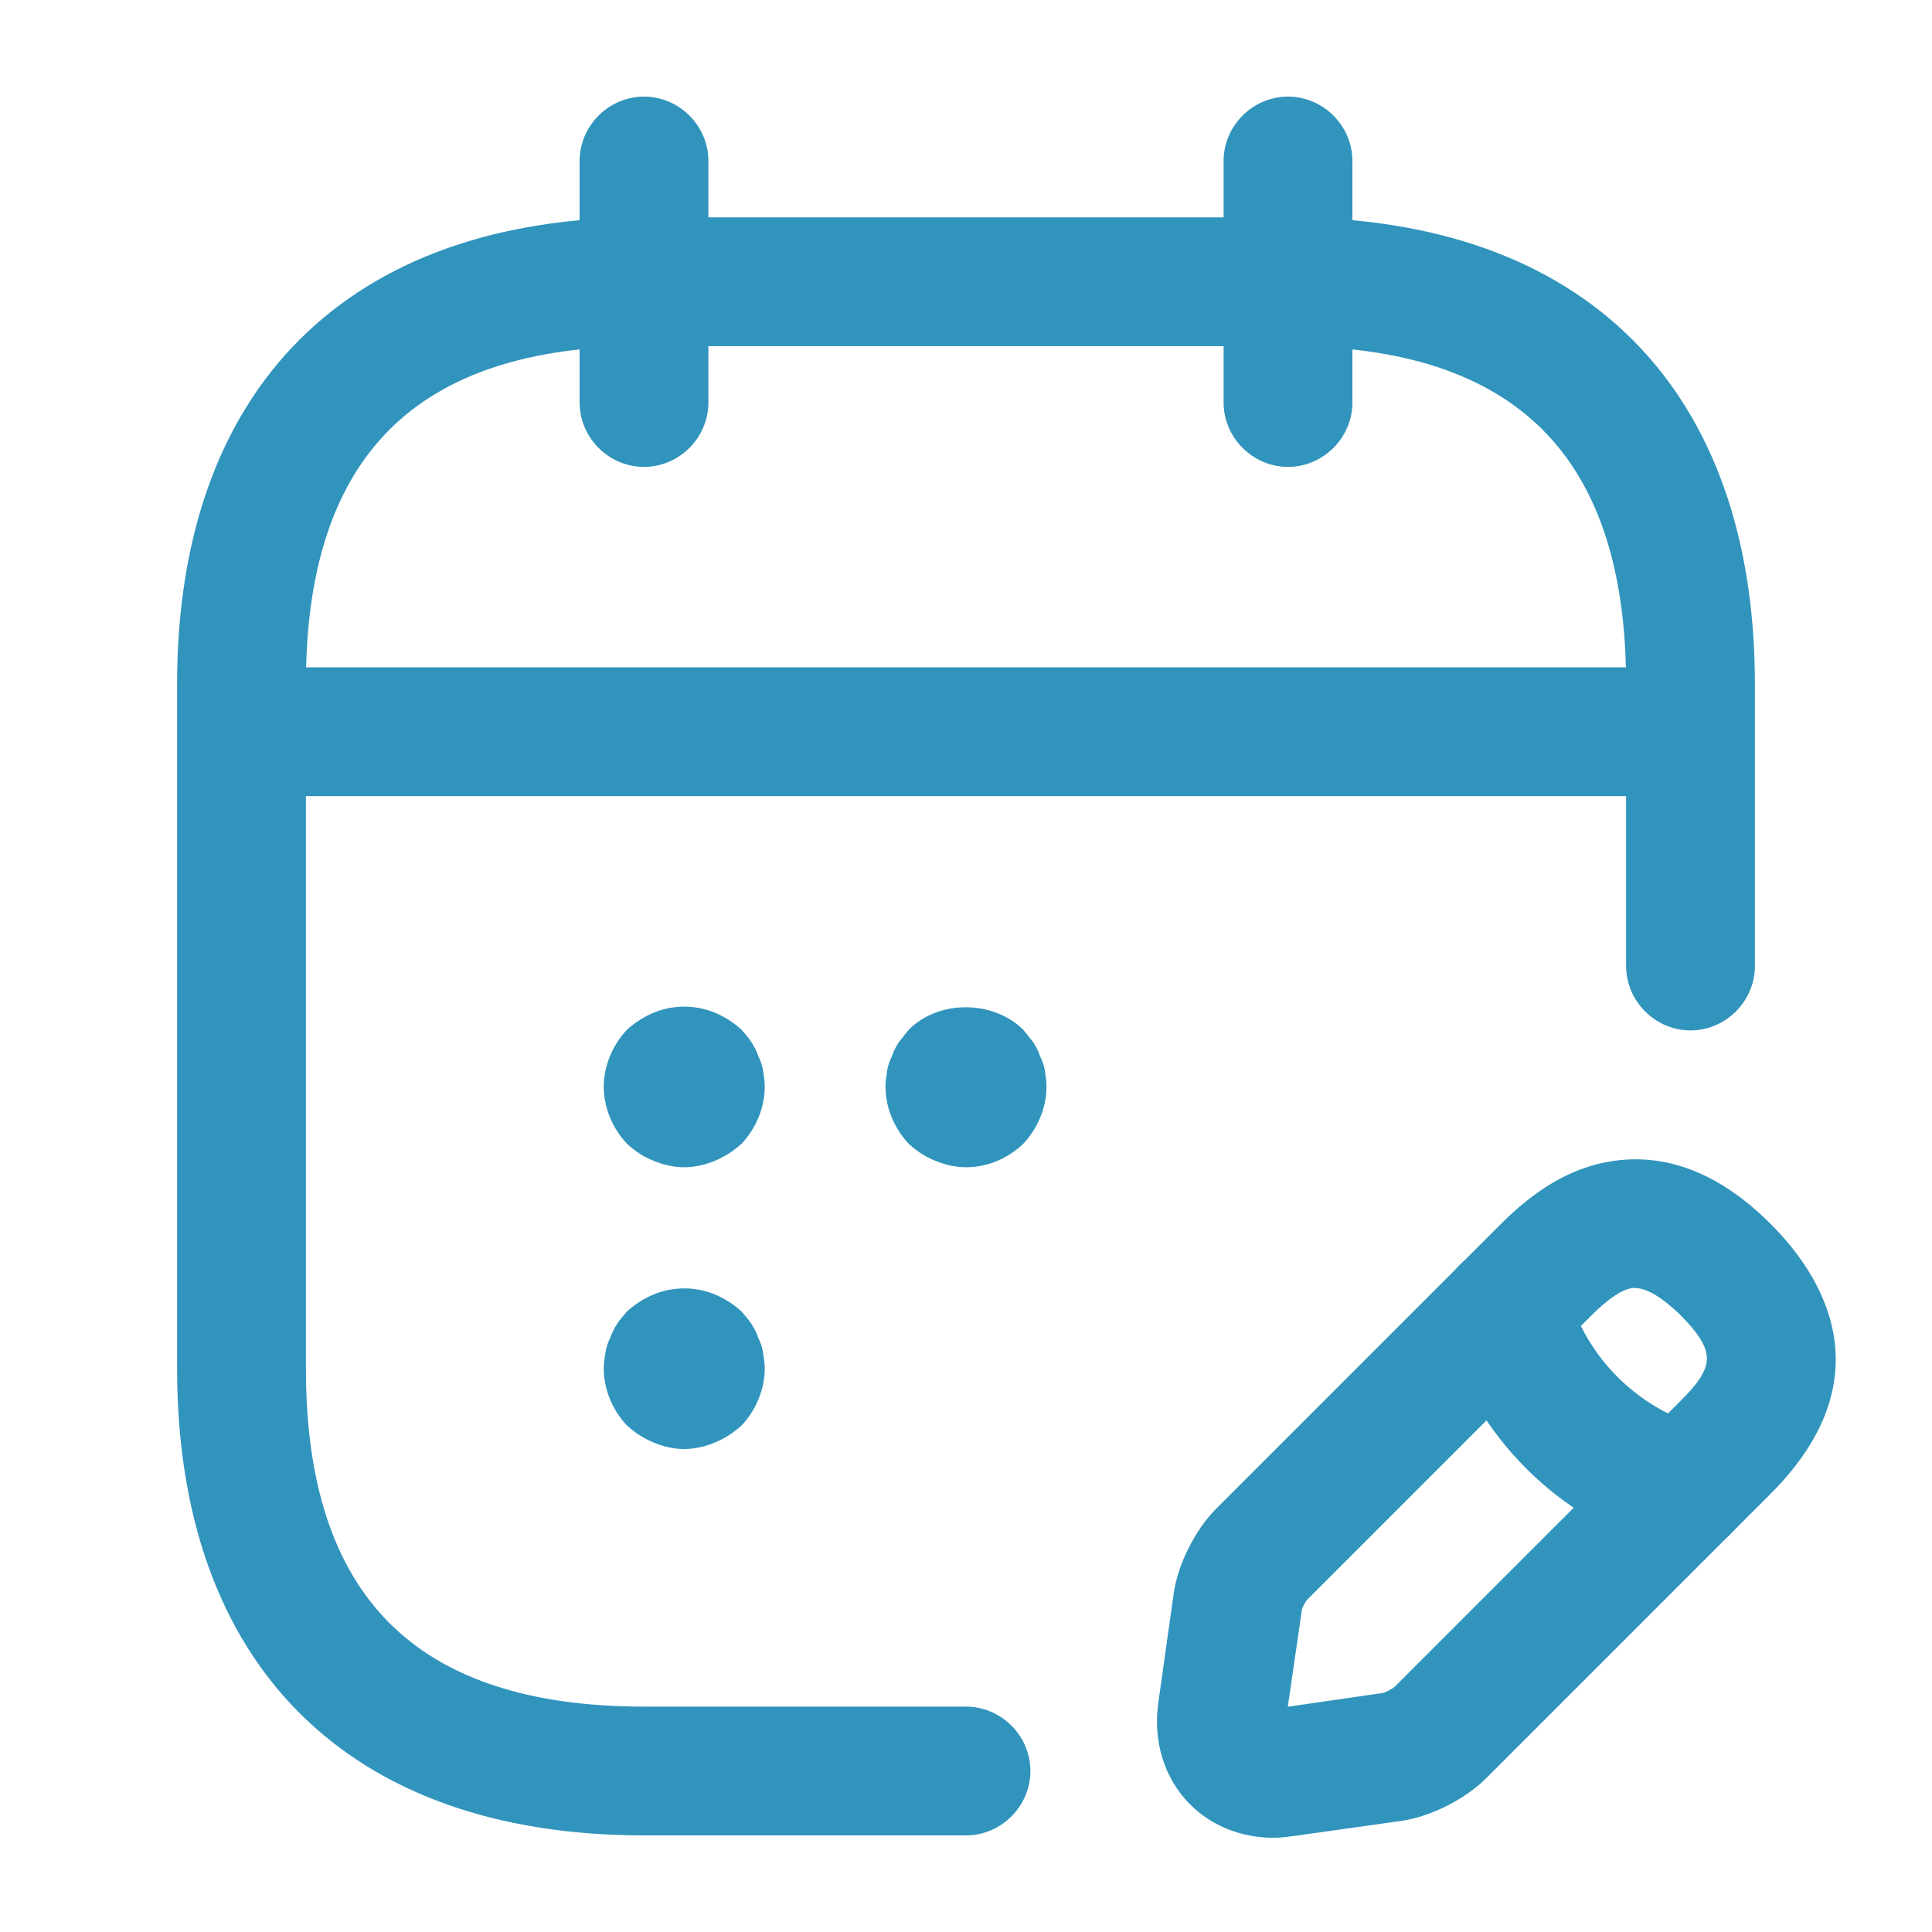
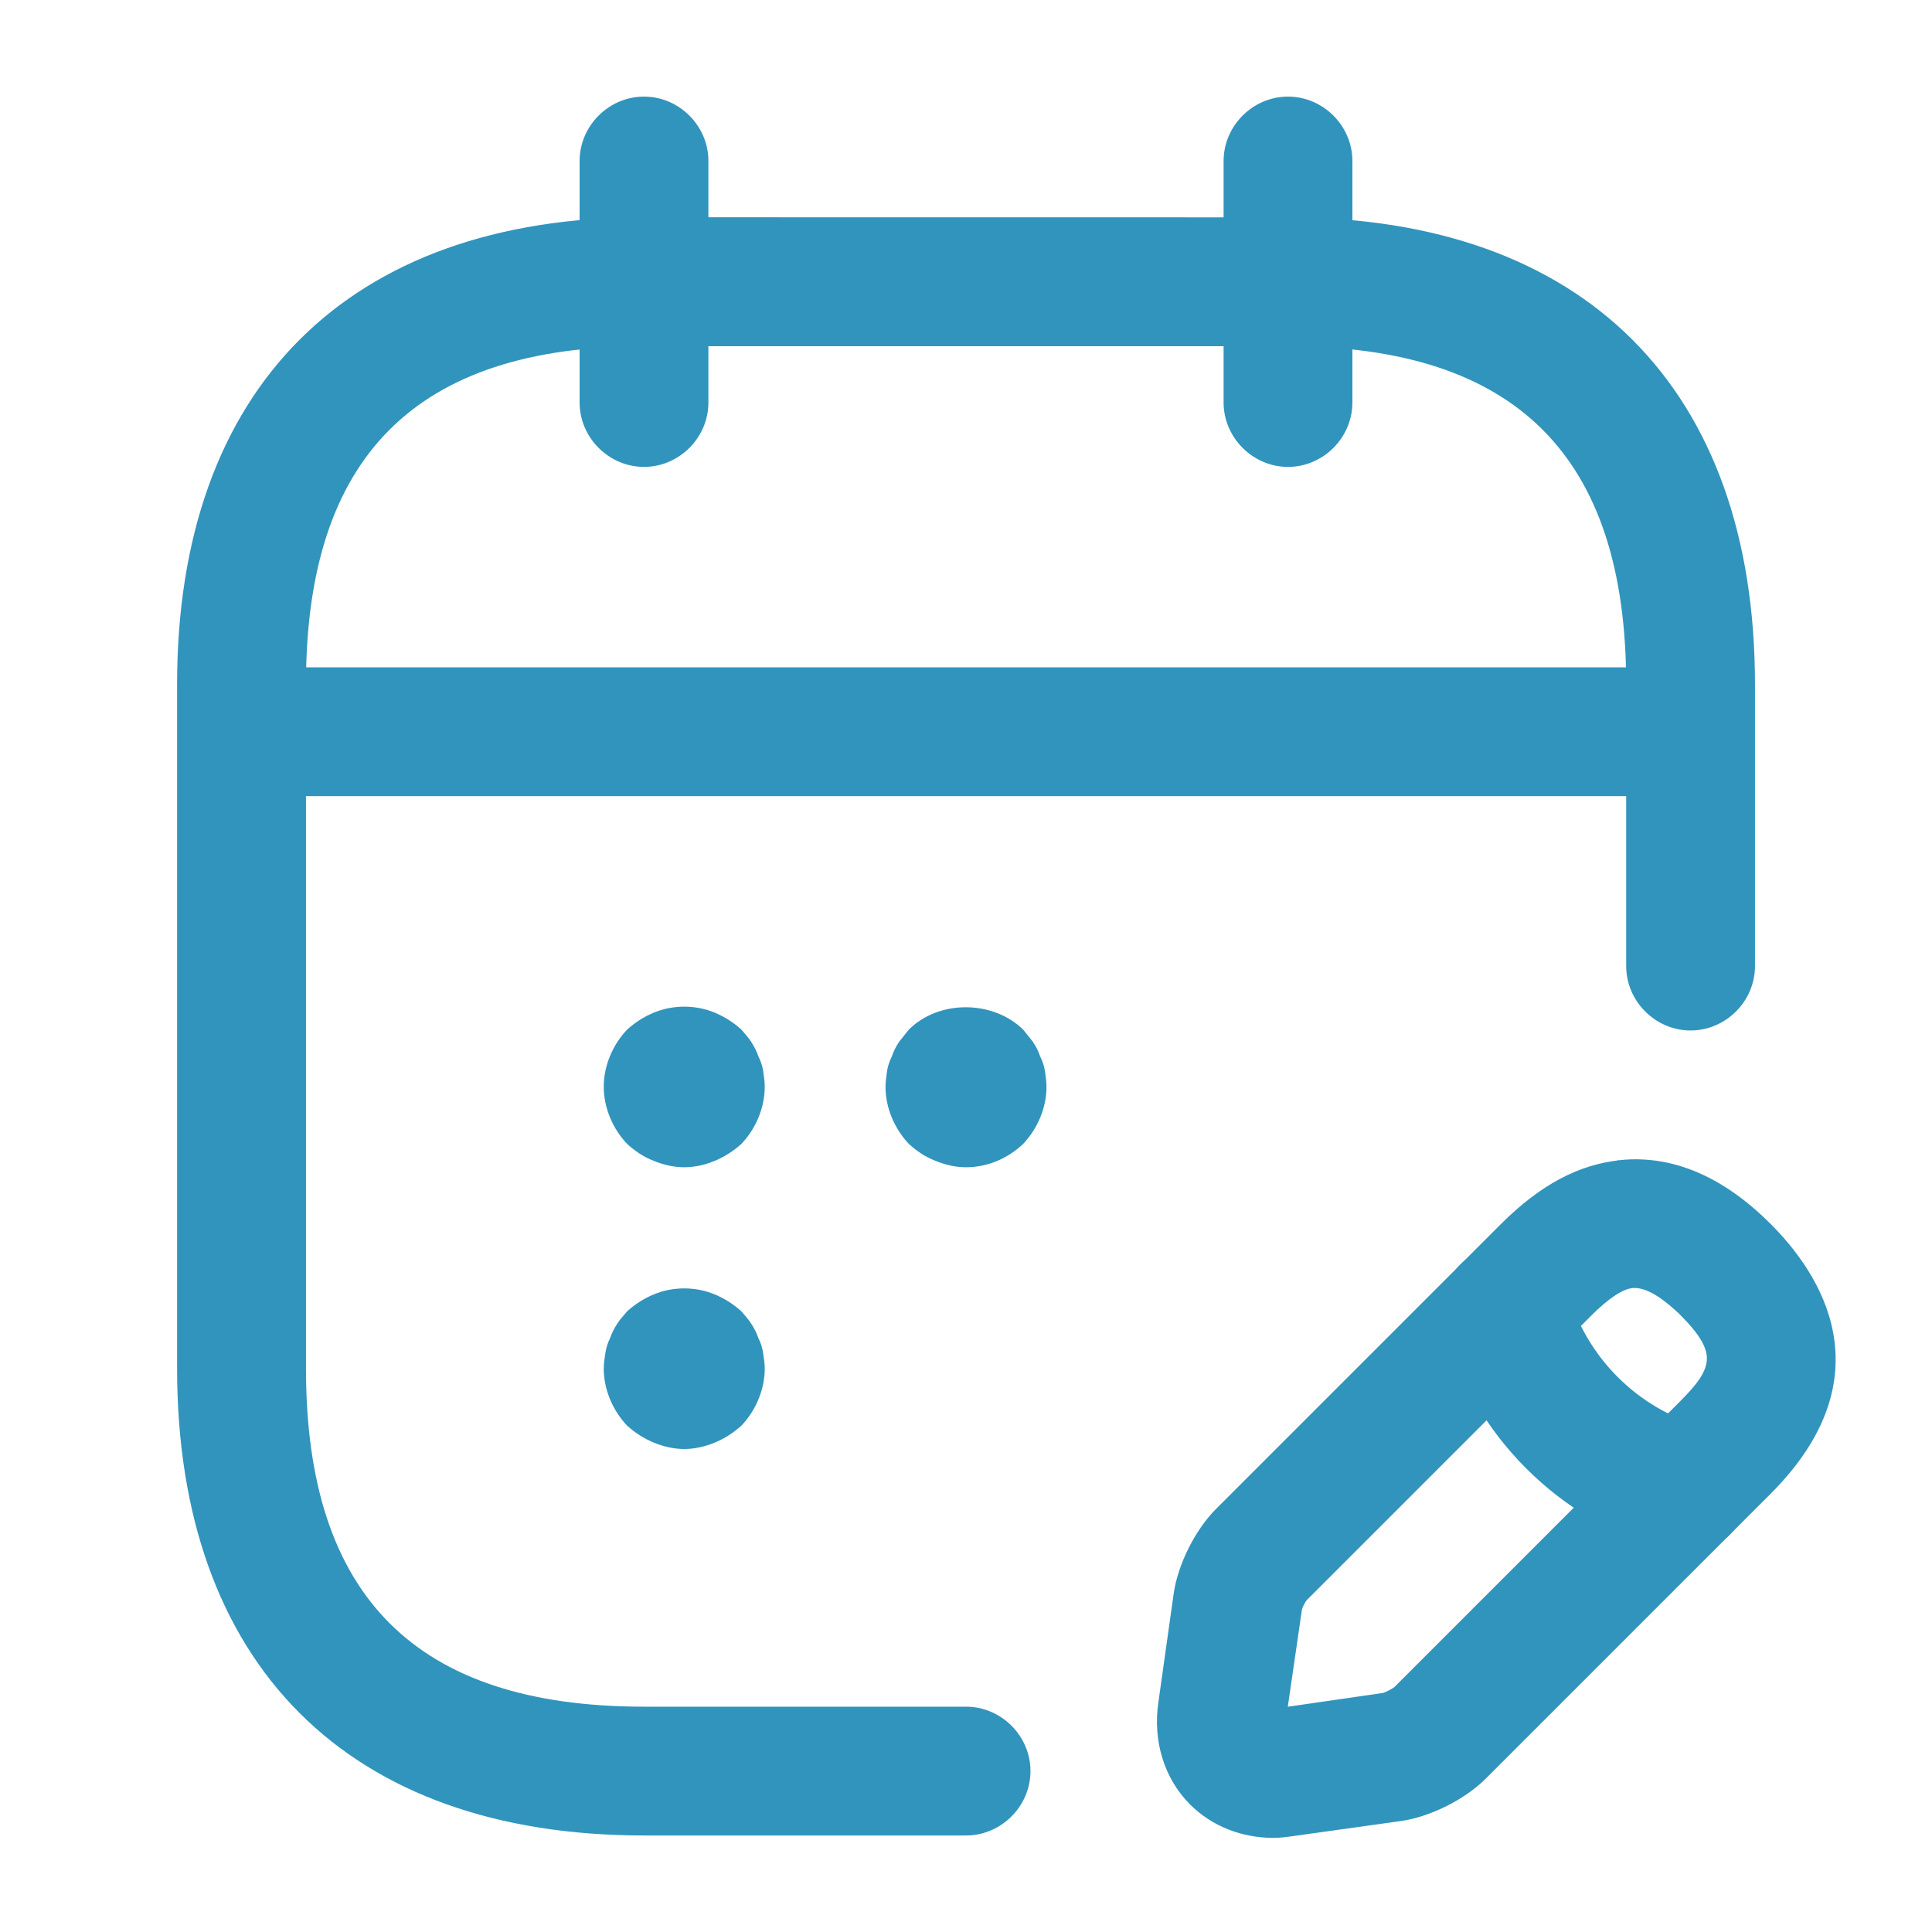
- <svg xmlns="http://www.w3.org/2000/svg" width="24" height="24" viewBox="0 0 24 24" fill="none">
-   <path d="M8 1.225C8.424 1.225 8.775 1.576 8.775 2V5C8.775 5.424 8.424 5.775 8 5.775C7.576 5.775 7.225 5.424 7.225 5V2C7.225 1.576 7.576 1.225 8 1.225Z" fill="#3194BD" stroke="#3194BD" stroke-width="0.05" />
-   <path d="M16 1.225C16.424 1.225 16.775 1.576 16.775 2V5C16.775 5.424 16.424 5.775 16 5.775C15.576 5.775 15.225 5.424 15.225 5V2C15.225 1.576 15.576 1.225 16 1.225Z" fill="#3194BD" stroke="#3194BD" stroke-width="0.05" />
-   <path d="M8.5 14.5C8.37 14.5 8.24 14.47 8.12 14.42C7.99 14.37 7.89 14.3 7.79 14.21C7.61 14.02 7.5 13.76 7.5 13.5C7.5 13.24 7.61 12.98 7.79 12.79C7.89 12.7 8 12.63 8.12 12.58C8.36 12.48 8.64 12.48 8.88 12.58C9 12.63 9.11 12.7 9.21 12.79C9.25 12.84 9.3 12.89 9.33 12.94C9.37 13 9.4 13.06 9.42 13.12C9.45 13.18 9.47 13.24 9.48 13.3C9.49 13.37 9.5 13.44 9.5 13.5C9.5 13.76 9.39 14.02 9.21 14.21C9.11 14.3 9 14.37 8.88 14.42C8.76 14.47 8.63 14.5 8.5 14.5Z" fill="#3194BD" />
-   <path d="M12 14.5C11.87 14.5 11.74 14.47 11.62 14.42C11.49 14.37 11.39 14.3 11.29 14.21C11.11 14.02 11 13.76 11 13.5C11 13.44 11.01 13.37 11.02 13.3C11.03 13.24 11.05 13.18 11.08 13.12C11.1 13.06 11.13 13 11.17 12.94C11.21 12.89 11.25 12.84 11.29 12.79C11.66 12.42 12.33 12.42 12.71 12.79C12.75 12.84 12.79 12.89 12.83 12.94C12.87 13 12.9 13.06 12.92 13.12C12.95 13.18 12.97 13.24 12.98 13.3C12.99 13.37 13 13.44 13 13.5C13 13.76 12.89 14.02 12.71 14.21C12.52 14.39 12.27 14.5 12 14.5Z" fill="#3194BD" />
-   <path d="M8.5 18C8.37 18 8.24 17.97 8.12 17.92C8 17.87 7.89 17.8 7.79 17.71C7.61 17.52 7.5 17.26 7.5 17C7.5 16.94 7.51 16.87 7.52 16.81C7.53 16.74 7.55 16.68 7.58 16.62C7.6 16.56 7.63 16.5 7.67 16.44C7.7 16.39 7.75 16.34 7.79 16.29C7.89 16.2 8 16.13 8.12 16.08C8.36 15.98 8.64 15.98 8.88 16.08C9 16.13 9.11 16.2 9.21 16.29C9.25 16.34 9.3 16.39 9.33 16.44C9.37 16.5 9.4 16.56 9.42 16.62C9.45 16.68 9.47 16.74 9.48 16.81C9.49 16.87 9.5 16.94 9.5 17C9.5 17.26 9.39 17.52 9.21 17.71C9.11 17.8 9 17.87 8.88 17.92C8.76 17.97 8.63 18 8.5 18Z" fill="#3194BD" />
-   <path d="M20.5 8.315C20.924 8.315 21.275 8.666 21.275 9.09C21.275 9.514 20.924 9.865 20.5 9.865H3.5C3.076 9.865 2.725 9.514 2.725 9.09C2.725 8.666 3.076 8.315 3.5 8.315H20.5Z" fill="#3194BD" stroke="#3194BD" stroke-width="0.05" />
-   <path d="M20.137 14.435C20.777 14.374 21.394 14.638 21.978 15.222C22.285 15.528 22.646 15.996 22.75 16.568C22.854 17.142 22.698 17.818 21.978 18.538L18.438 22.078C18.184 22.331 17.759 22.544 17.404 22.595L16.053 22.785C15.974 22.794 15.902 22.805 15.82 22.805C15.434 22.805 15.067 22.663 14.802 22.398C14.486 22.082 14.345 21.623 14.415 21.146L14.605 19.796C14.656 19.441 14.869 19.016 15.123 18.762L18.663 15.222C19.145 14.739 19.62 14.486 20.137 14.435ZM20.231 15.984C20.178 15.998 20.117 16.027 20.05 16.071C19.961 16.129 19.862 16.213 19.757 16.318L16.217 19.858C16.205 19.87 16.187 19.899 16.171 19.932C16.164 19.948 16.157 19.965 16.152 19.979C16.147 19.994 16.145 20.004 16.145 20.01V20.014L15.968 21.231L17.186 21.055C17.204 21.05 17.235 21.037 17.267 21.02C17.301 21.002 17.33 20.984 17.342 20.972L20.882 17.432C20.992 17.323 21.077 17.228 21.135 17.14C21.193 17.052 21.224 16.971 21.228 16.891C21.235 16.73 21.132 16.558 20.882 16.308V16.307C20.803 16.233 20.707 16.149 20.607 16.084C20.506 16.019 20.403 15.975 20.31 15.975H20.282L20.231 15.984Z" fill="#3194BD" stroke="#3194BD" stroke-width="0.05" />
-   <path d="M18.494 15.525C18.907 15.412 19.33 15.65 19.454 16.062L19.455 16.064C19.682 16.875 20.326 17.518 21.137 17.746H21.136C21.524 17.853 21.757 18.241 21.691 18.629L21.674 18.707C21.571 19.047 21.262 19.275 20.92 19.275C20.849 19.275 20.776 19.264 20.713 19.243V19.244C19.385 18.872 18.328 17.815 17.956 16.486C17.842 16.073 18.08 15.65 18.493 15.526L18.494 15.525Z" fill="#3194BD" stroke="#3194BD" stroke-width="0.05" />
-   <path d="M16 2.725C17.83 2.725 19.275 3.251 20.262 4.238C21.249 5.225 21.775 6.67 21.775 8.5V12C21.775 12.424 21.424 12.775 21 12.775C20.576 12.775 20.225 12.424 20.225 12V8.5C20.225 7.074 19.878 6.019 19.18 5.32C18.481 4.622 17.426 4.275 16 4.275H8C6.574 4.275 5.519 4.622 4.82 5.32C4.122 6.019 3.775 7.074 3.775 8.5V17C3.775 18.426 4.122 19.481 4.82 20.18C5.519 20.878 6.574 21.225 8 21.225H12C12.424 21.225 12.775 21.576 12.775 22C12.775 22.424 12.424 22.775 12 22.775H8C6.17 22.775 4.725 22.249 3.738 21.262C2.751 20.275 2.225 18.83 2.225 17V8.5C2.225 6.67 2.751 5.225 3.738 4.238C4.725 3.251 6.17 2.725 8 2.725H16Z" fill="#3194BD" stroke="#3194BD" stroke-width="0.05" />
+ <svg xmlns="http://www.w3.org/2000/svg" fill="none" height="24" viewBox="0 0 24 24" width="24">
+   <g fill="#3194bd">
+     <path d="m8 1.225c.424 0 .775.352.775.775v3c0 .424-.352.775-.775.775s-.775-.352-.775-.775v-3c0-.424.352-.775.775-.775z" stroke="#3194bd" stroke-width=".05" />
+     <path d="m16 1.225c.424 0 .775.352.775.775v3c0 .424-.352.775-.775.775s-.775-.352-.775-.775v-3c0-.424.352-.775.775-.775z" stroke="#3194bd" stroke-width=".05" />
+     <path d="m8.5 14.5c-.13 0-.26-.03-.38-.08-.13-.05-.23-.12-.33-.21-.18-.19-.29-.45-.29-.71s.11-.52.29-.71c.1-.09.21-.16.33-.21.24-.1.52-.1.76 0 .12.05.23.12.33.21.04.05.09.1.12.15.04.06.07.12.09.18.03.06.05.12.06.18.01.07.02.14.02.2 0 .26-.11.52-.29.71-.1.09-.21.16-.33.21s-.25.08-.38.08z" />
+     <path d="m12 14.5c-.13 0-.26-.03-.38-.08-.13-.05-.23-.12-.33-.21-.18-.19-.29-.45-.29-.71 0-.06.01-.13.02-.2.01-.06.03-.12.06-.18.02-.06.05-.12.09-.18.04-.05.08-.1.12-.15.37-.37 1.04-.37 1.42 0 .04.05.08.1.12.15.04.06.07.12.09.18.03.06.05.12.06.18.01.07.02.14.02.2 0 .26-.11.52-.29.71-.19.18-.44.29-.71.29z" />
+     <path d="m8.5 18c-.13 0-.26-.03-.38-.08s-.23-.12-.33-.21c-.18-.19-.29-.45-.29-.71 0-.06.01-.13.02-.19.01-.07.03-.13.06-.19.02-.06.05-.12.09-.18.03-.05.08-.1.12-.15.1-.09.21-.16.33-.21.24-.1.52-.1.76 0 .12.05.23.12.33.21.04.05.09.1.12.15.04.06.07.12.09.18.03.06.05.12.06.19.01.06.02.13.02.19 0 .26-.11.52-.29.71-.1.09-.21.16-.33.21s-.25.08-.38.08z" />
+     <g stroke="#3194bd" stroke-width=".05">
+       <path d="m20.5 8.315c.424 0 .775.352.775.775 0 .424-.352.775-.775.775h-17c-.424 0-.775-.352-.775-.775 0-.424.352-.775.775-.775z" />
+       <path d="m20.137 14.435c.639-.061 1.257.203 1.841.787.306.306.668.774.771 1.346.104.574-.052 1.25-.771 1.97l-3.54 3.54c-.254.254-.679.467-1.034.518l-1.351.189c-.079.01-.151.021-.233.021-.386-0-.753-.142-1.018-.407-.316-.316-.458-.775-.387-1.252l.19-1.35c.051-.355.264-.78.518-1.034l3.54-3.54c.483-.482.958-.736 1.475-.787zm.094 1.549c-.053.014-.114.043-.181.087-.089.059-.189.143-.293.247l-3.54 3.54c-.012.012-.03.041-.046.074-.008.016-.015.033-.019.047-.005.015-.007.025-.007.031v.004l-.177 1.217 1.218-.176c.018-.005.049-.019.081-.035.034-.018.063-.036.075-.048l3.54-3.54c.11-.11.195-.204.253-.292.058-.088.089-.169.093-.249.007-.161-.096-.333-.346-.583v-.001c-.079-.074-.175-.158-.275-.223-.101-.065-.204-.109-.297-.109h-.028z" />
+       <path d="m18.494 15.525c.413-.113.836.125.96.537l.001.001c.228.811.871 1.455 1.683 1.683h-.001c.388.107.621.494.555.883l-.017.078c-.103.34-.413.568-.754.568-.072 0-.144-.011-.207-.032v.001c-1.328-.372-2.385-1.429-2.758-2.758-.113-.413.125-.836.537-.96z" />
+       <path d="m16 2.725c1.83 0 3.275.527 4.262 1.514s1.514 2.432 1.514 4.262v3.5c0 .424-.352.775-.775.775s-.775-.352-.775-.775v-3.5c0-1.426-.346-2.481-1.045-3.18s-1.753-1.045-3.18-1.045h-8c-1.426 0-2.481.346-3.18 1.045s-1.045 1.753-1.045 3.18v8.5c0 1.426.346 2.481 1.045 3.18s1.753 1.045 3.18 1.045h4c.424 0 .775.352.775.775s-.352.775-.775.775h-4c-1.83 0-3.275-.527-4.262-1.514s-1.514-2.432-1.514-4.262v-8.5c0-1.83.527-3.275 1.514-4.262s2.432-1.514 4.262-1.514z" />
+     </g>
+   </g>
</svg>
